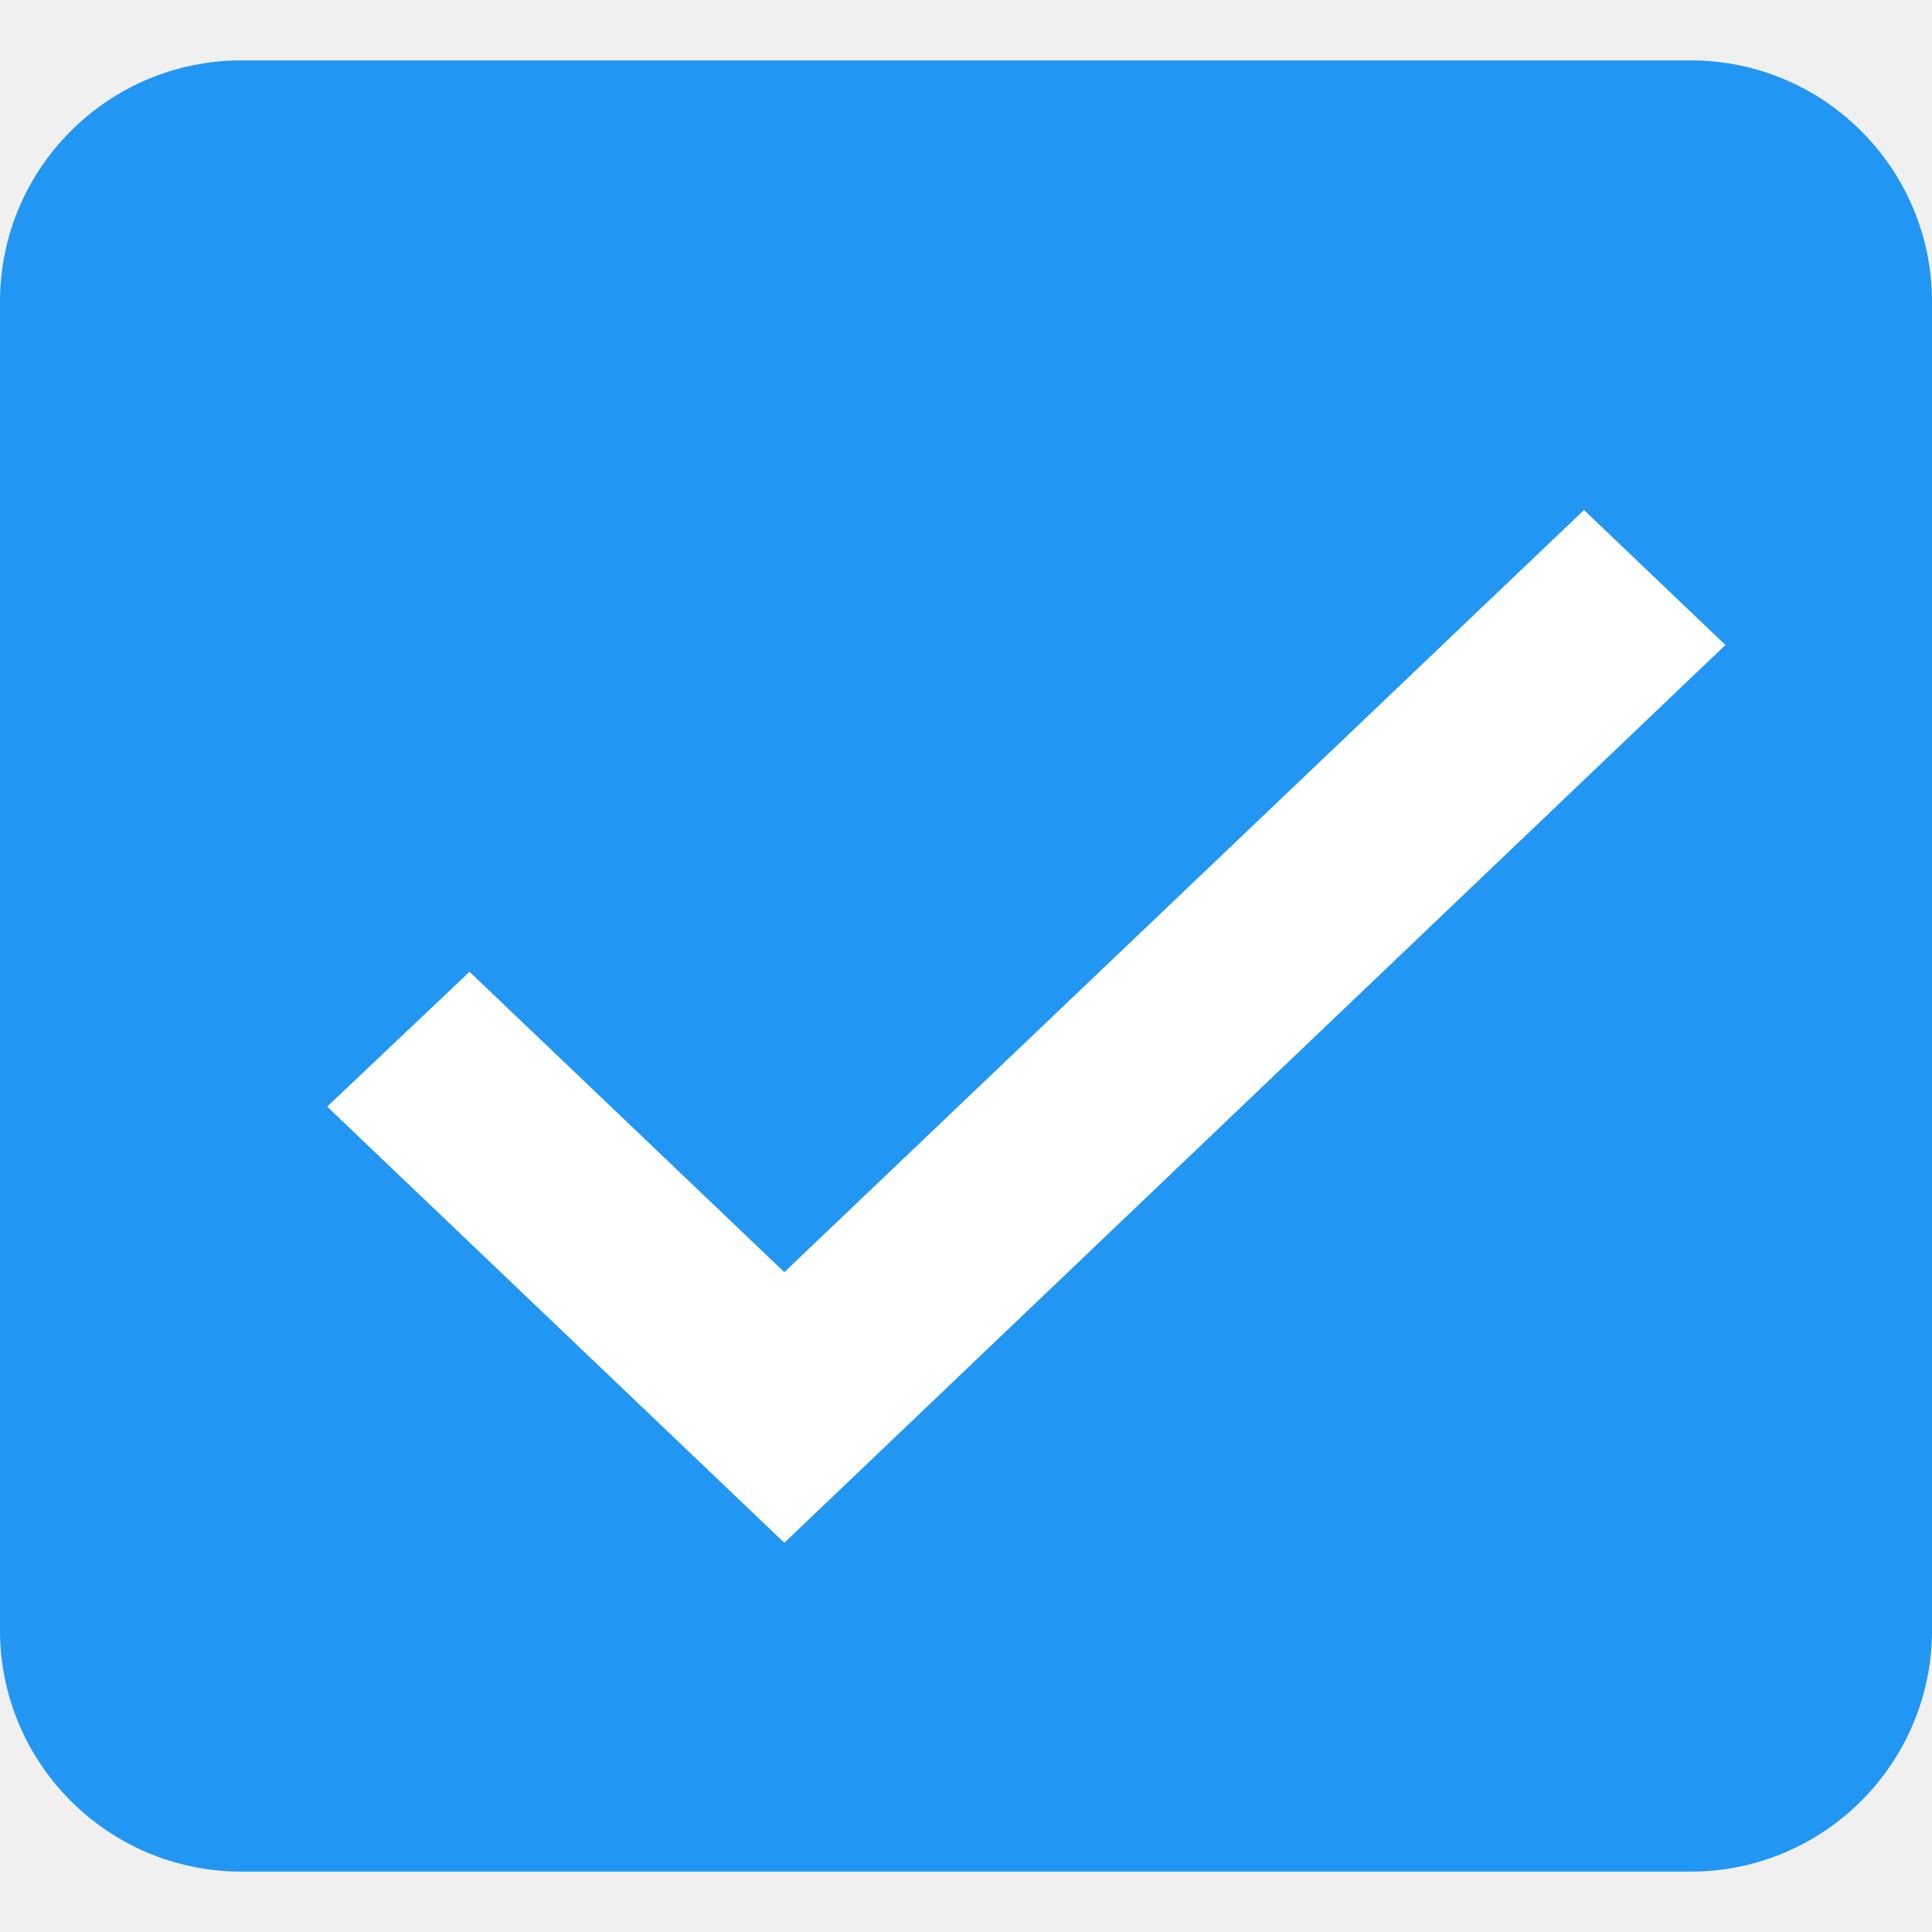
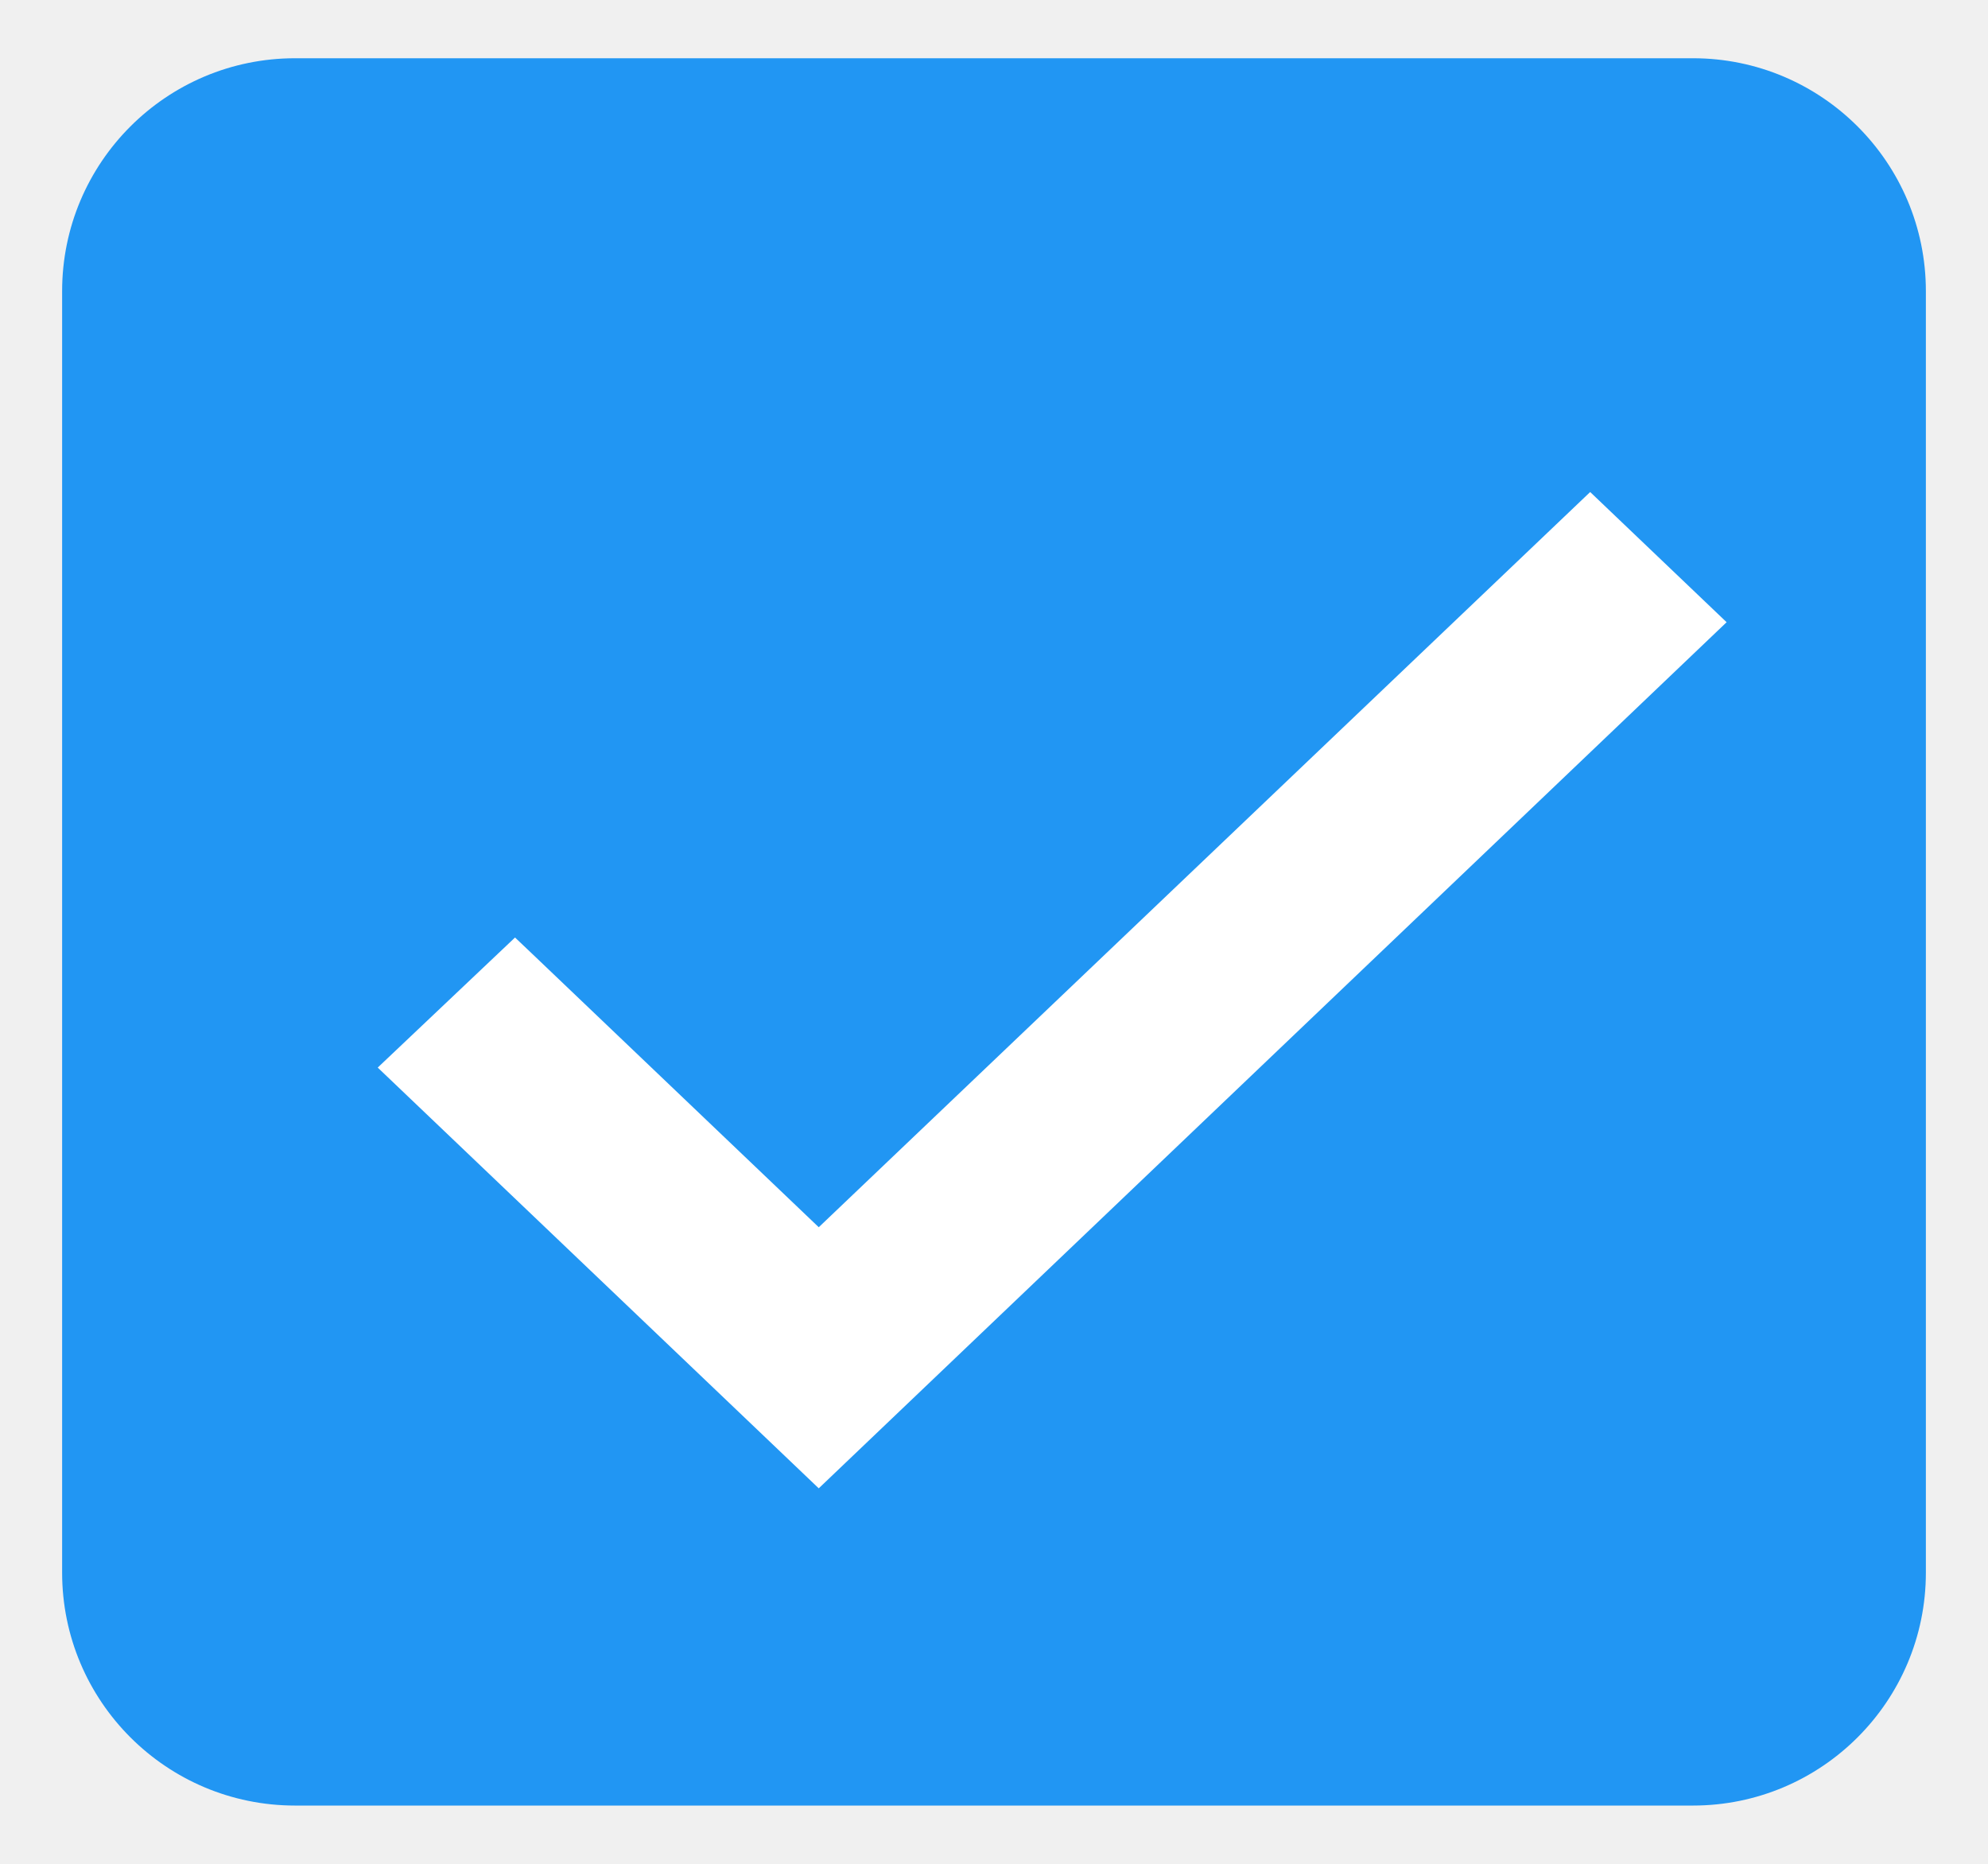
- <svg xmlns="http://www.w3.org/2000/svg" version="1.1" width="32" height="32" viewBox="0 0 32 32">
+ <svg xmlns="http://www.w3.org/2000/svg" version="1.1" width="16" height="15" viewBox="0 0 32 32">
  <path fill="#2196f3" d="M4 1h24c2.209 0 4 1.791 4 4v22c0 2.209-1.791 4-4 4h-24c-2.209 0-4-1.791-4-4v-22c0-2.209 1.791-4 4-4z" />
  <path fill="#fff" stroke="#fff" stroke-linejoin="miter" stroke-linecap="butt" stroke-miterlimit="4" stroke-width="0.4" d="M7.914 16.503l-0.138-0.131-2.067 1.958 7.282 6.947 15.298-14.594-2.053-1.959-13.245 12.623-5.077-4.844z" />
</svg>
